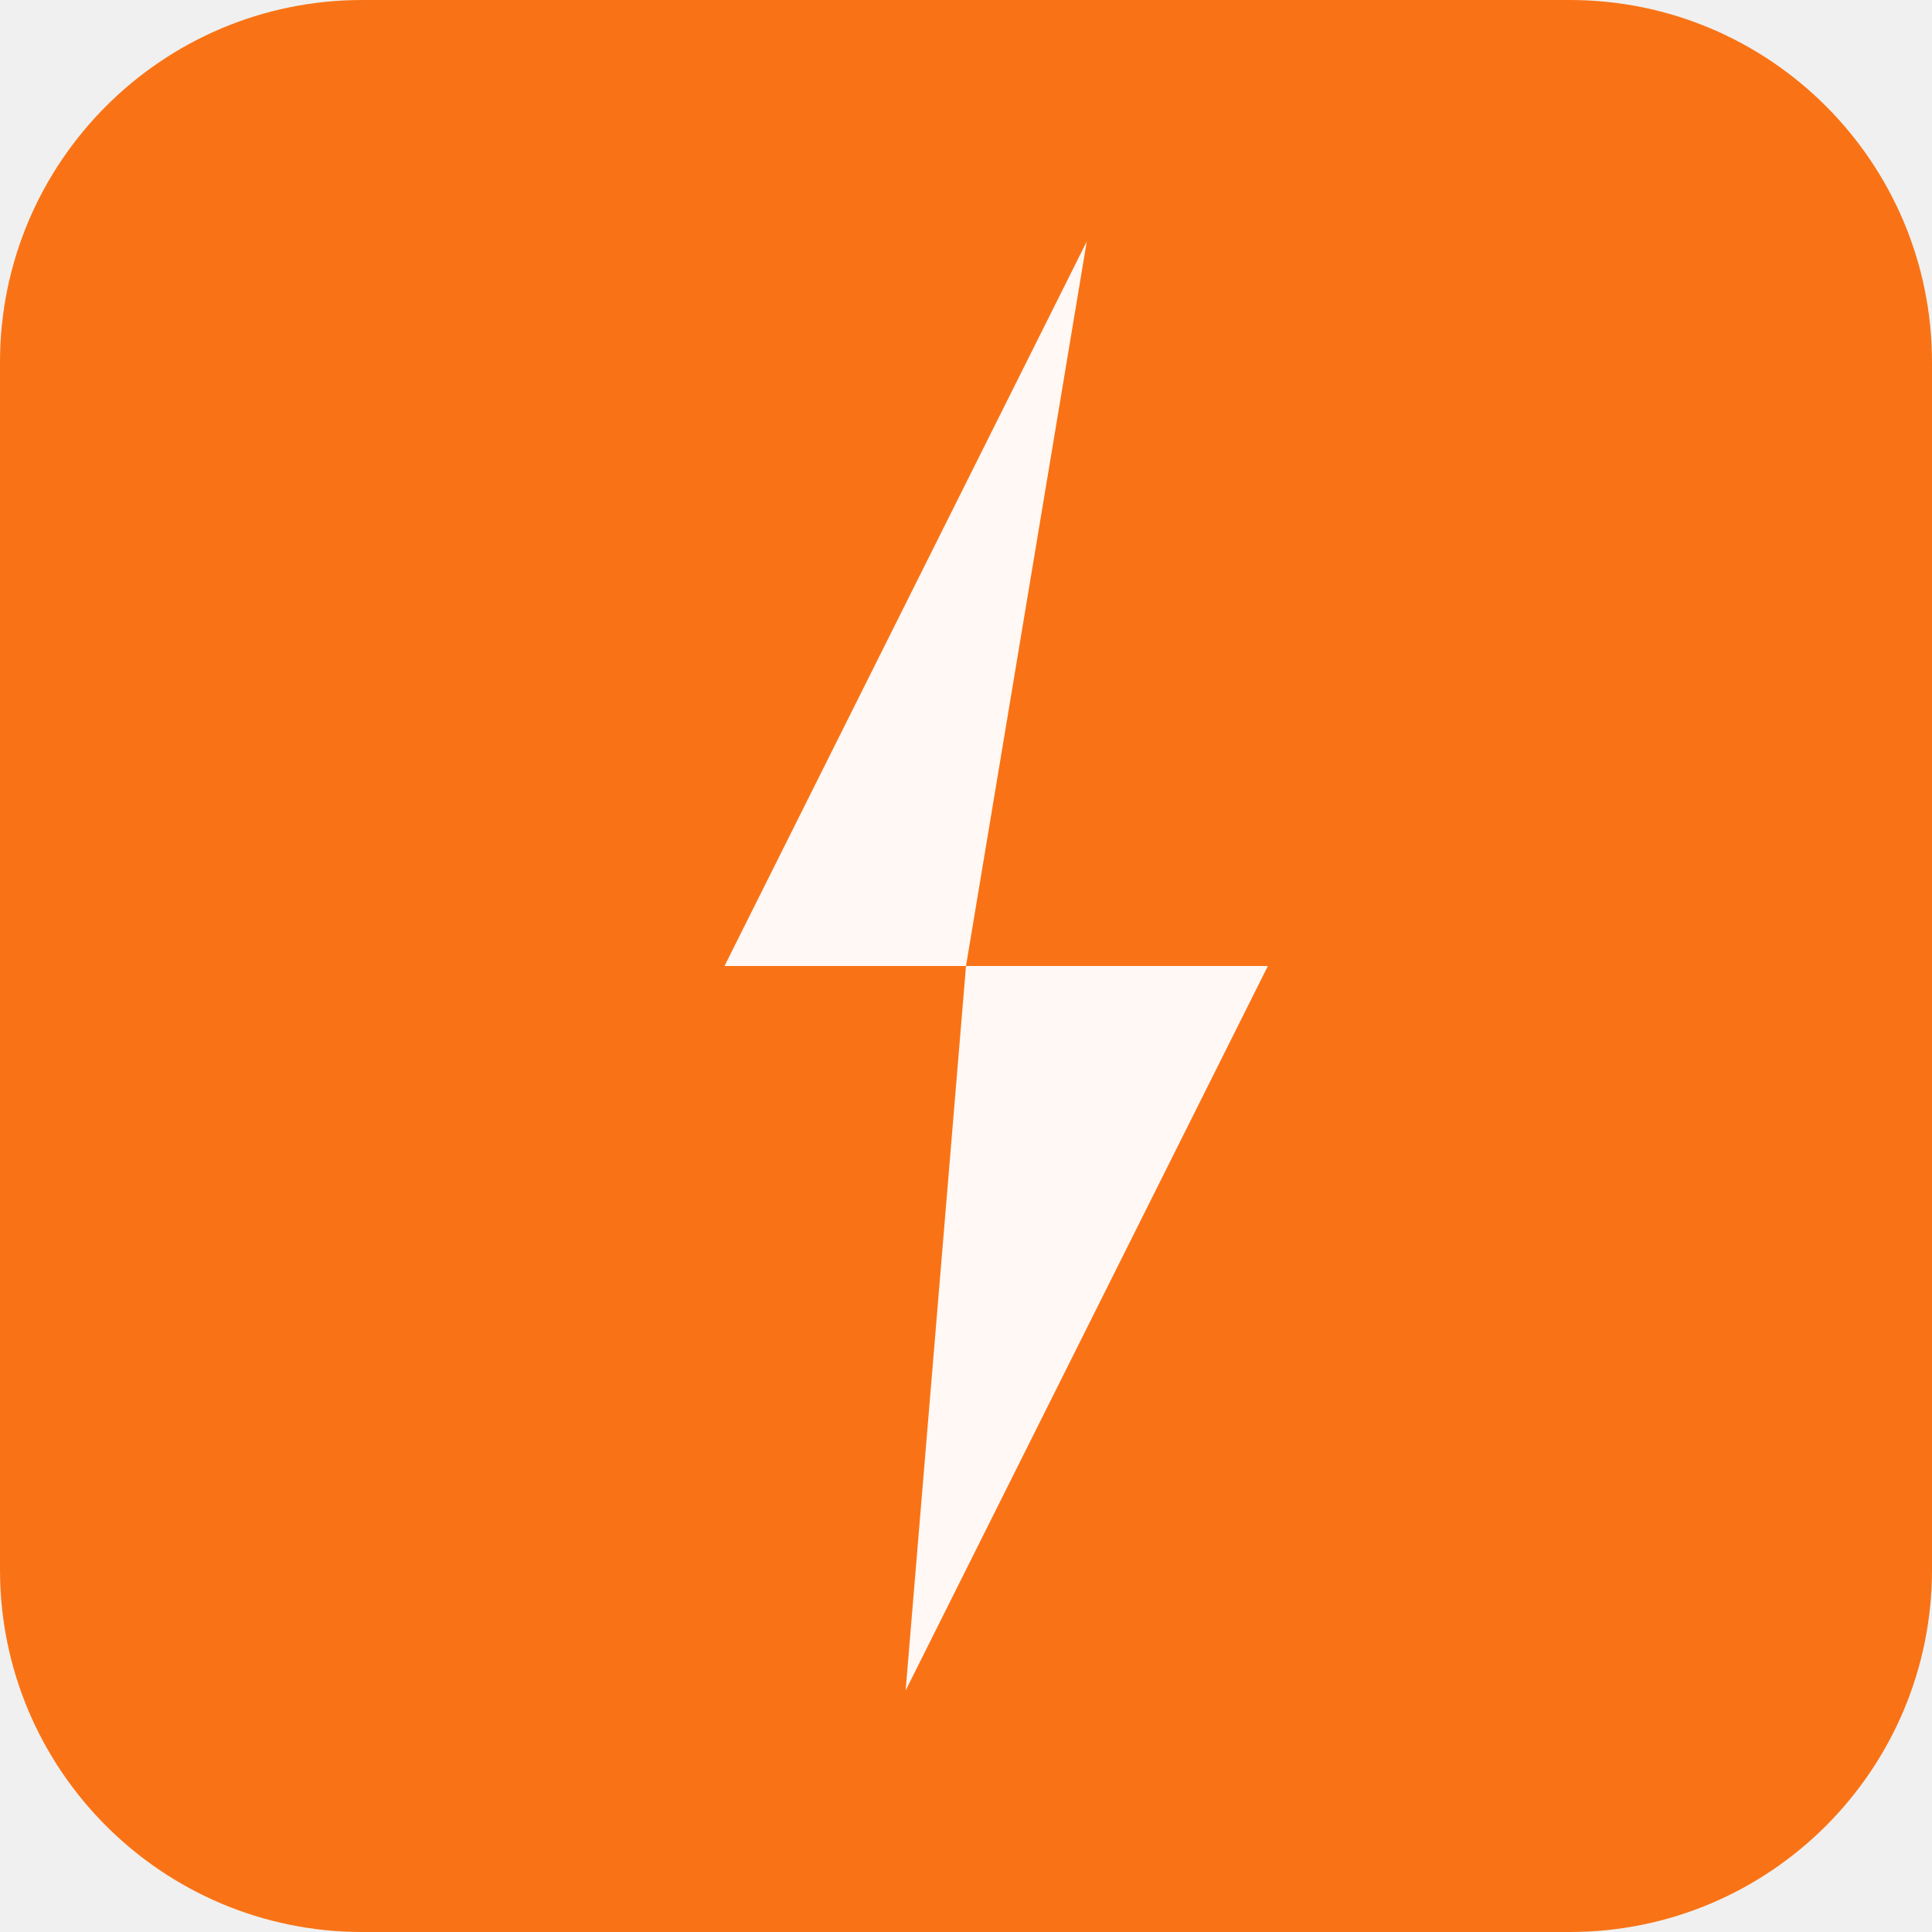
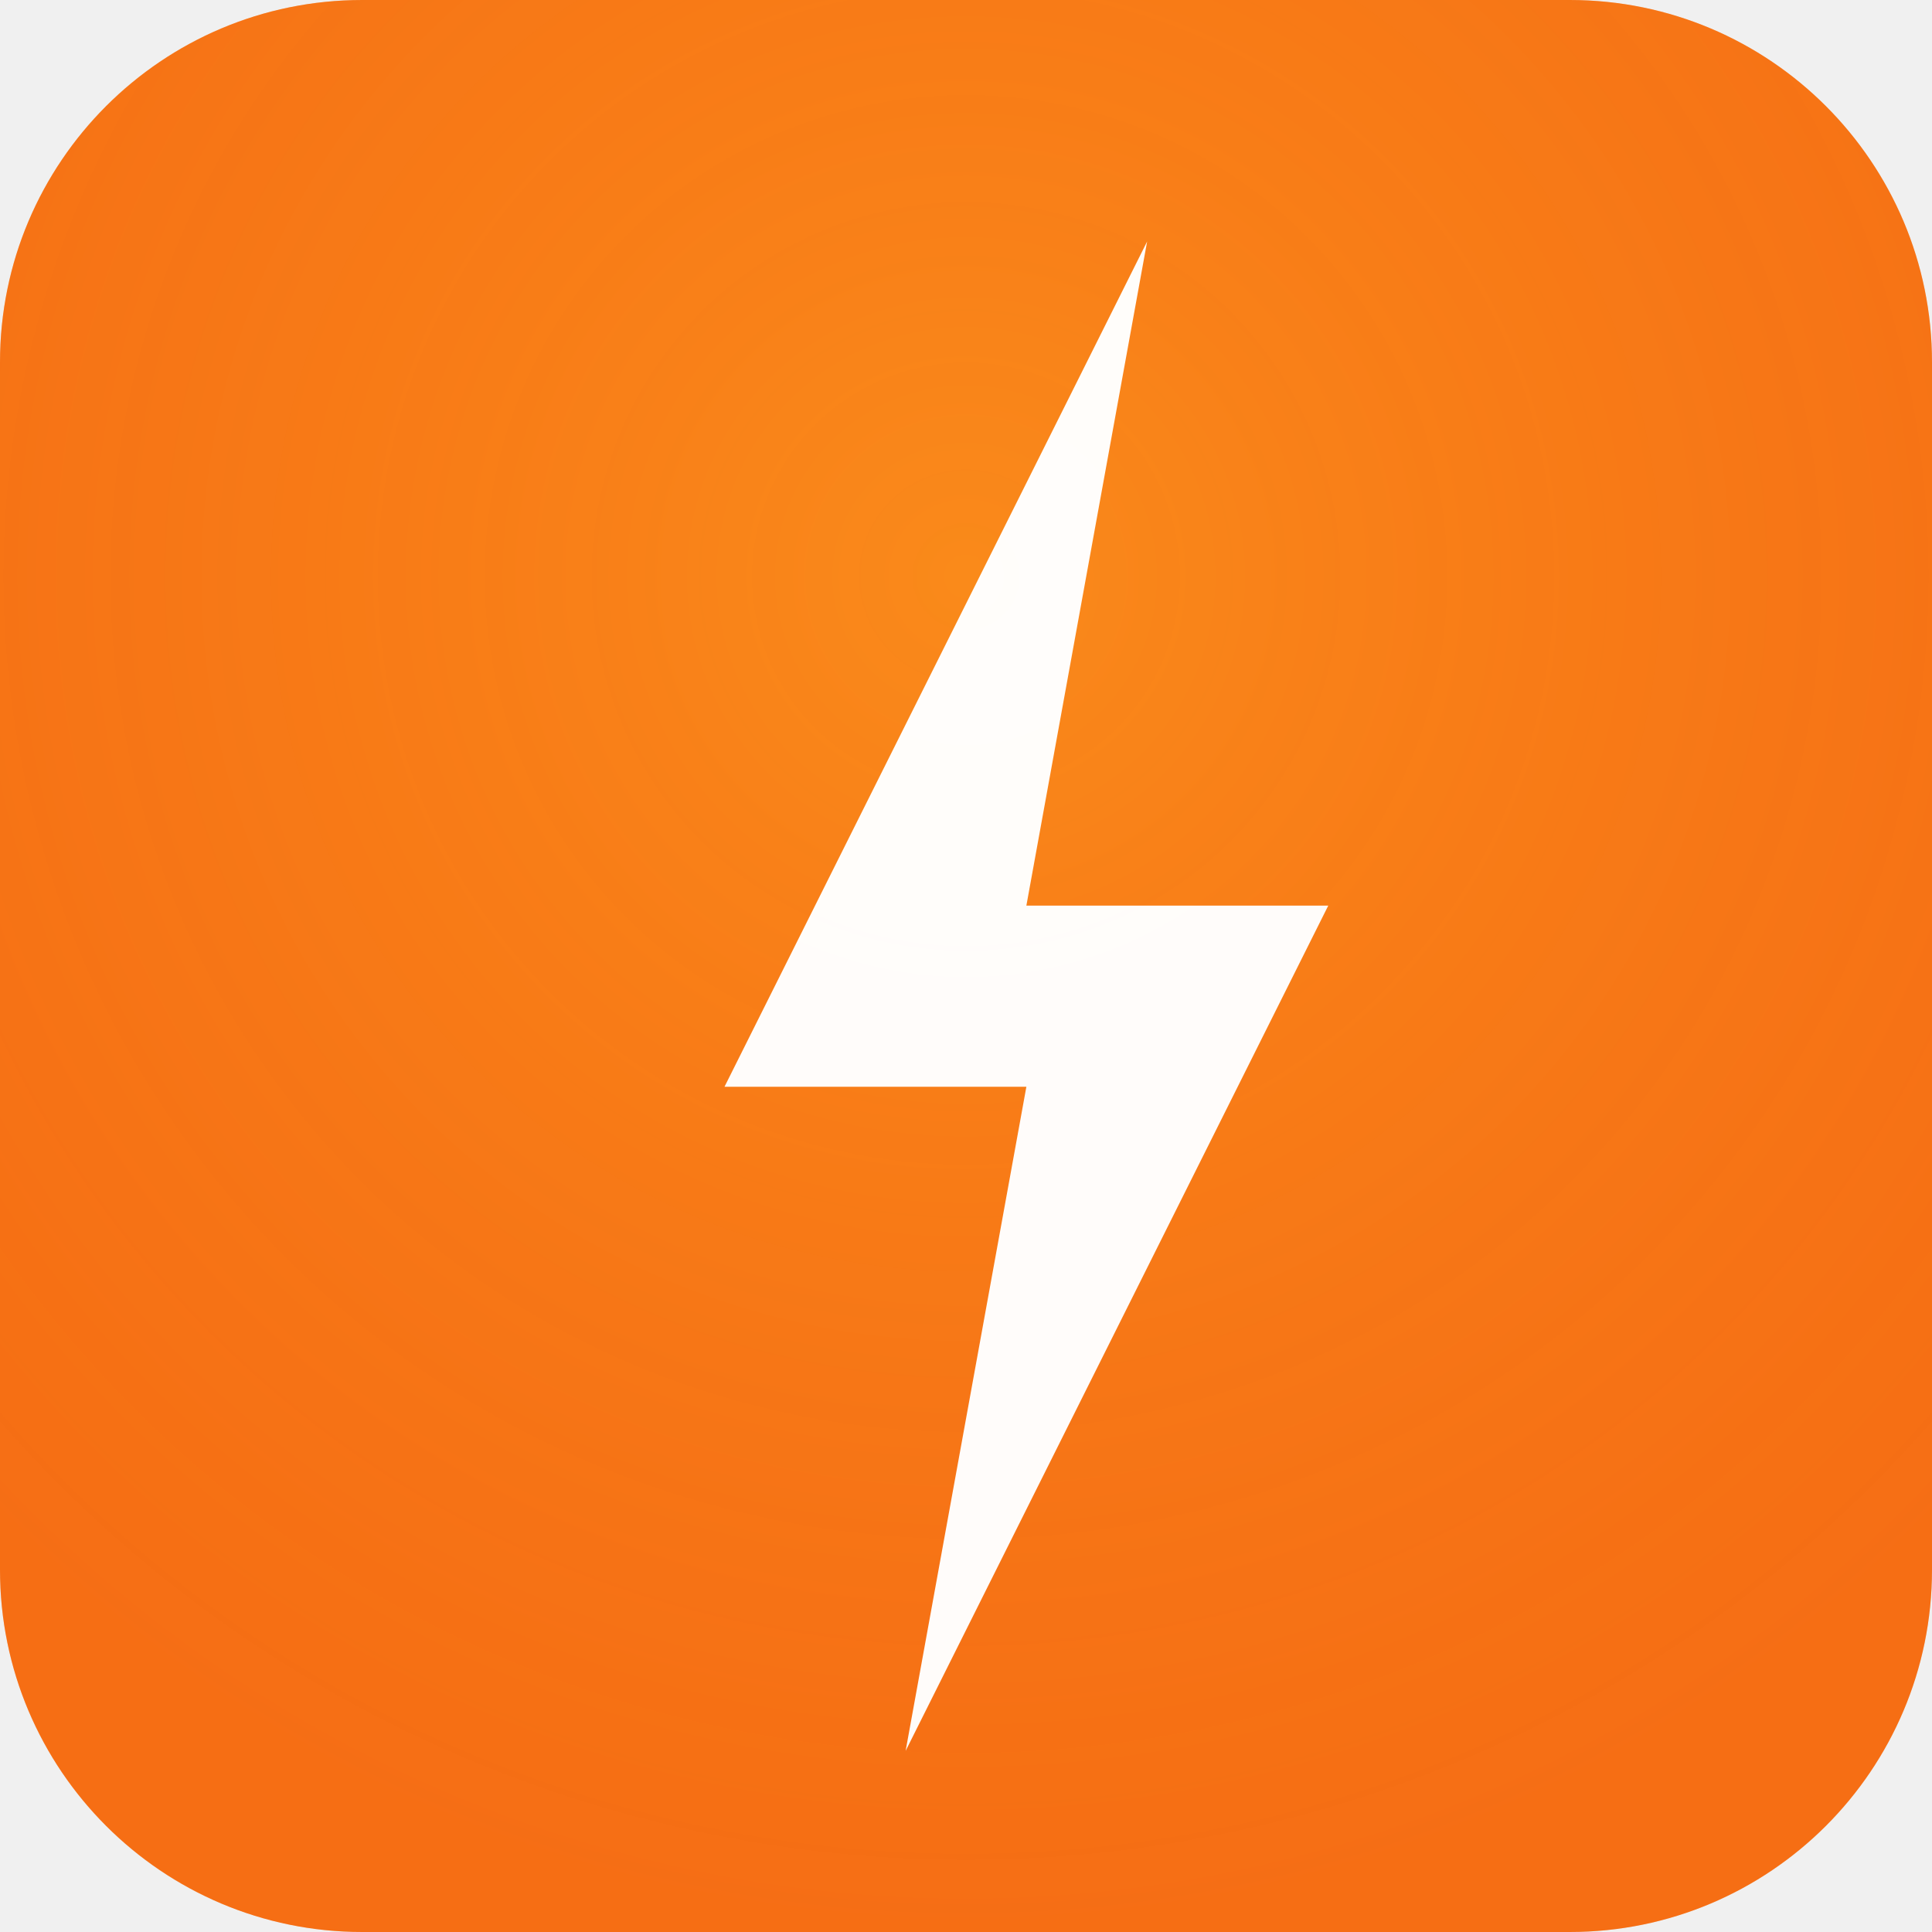
<svg xmlns="http://www.w3.org/2000/svg" viewBox="0 0 32 32" width="32" height="32">
  <rect width="32" height="32" rx="6" fill="#f97316" />
-   <path d="M18 4 L12 16 L16 16 L15 28 L21 16 L16 16 L18 4 Z" fill="white" opacity="0.95" />
+   <defs>
+     <radialGradient id="bgGradient" cx="50%" cy="30%" r="70%">
+       <stop offset="0%" style="stop-color:#fbbf24;stop-opacity:0.3" />
+       <stop offset="100%" style="stop-color:#ea580c;stop-opacity:0.2" />
+     </radialGradient>
+   </defs>
+   <rect width="32" height="32" rx="6" fill="url(#bgGradient)" />
+   <path d="M19 4 L12 18 L17 18 L15 29 L22 15 L17 15 L19 4 Z" fill="white" opacity="0.98" />
</svg>
